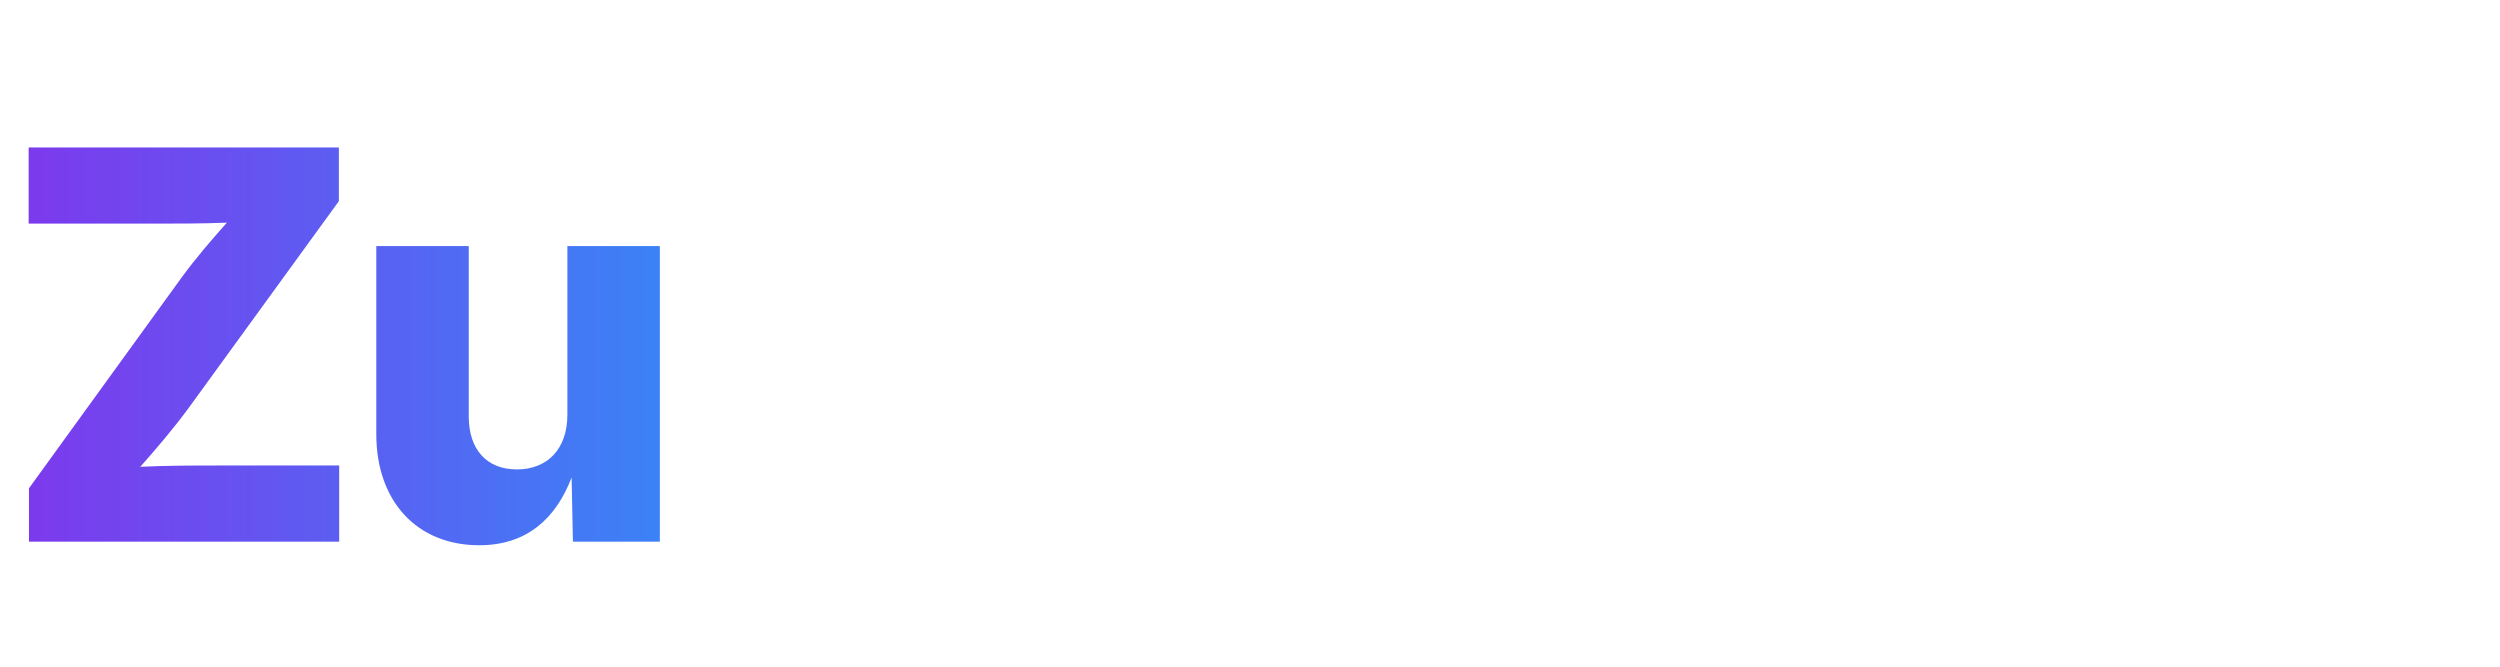
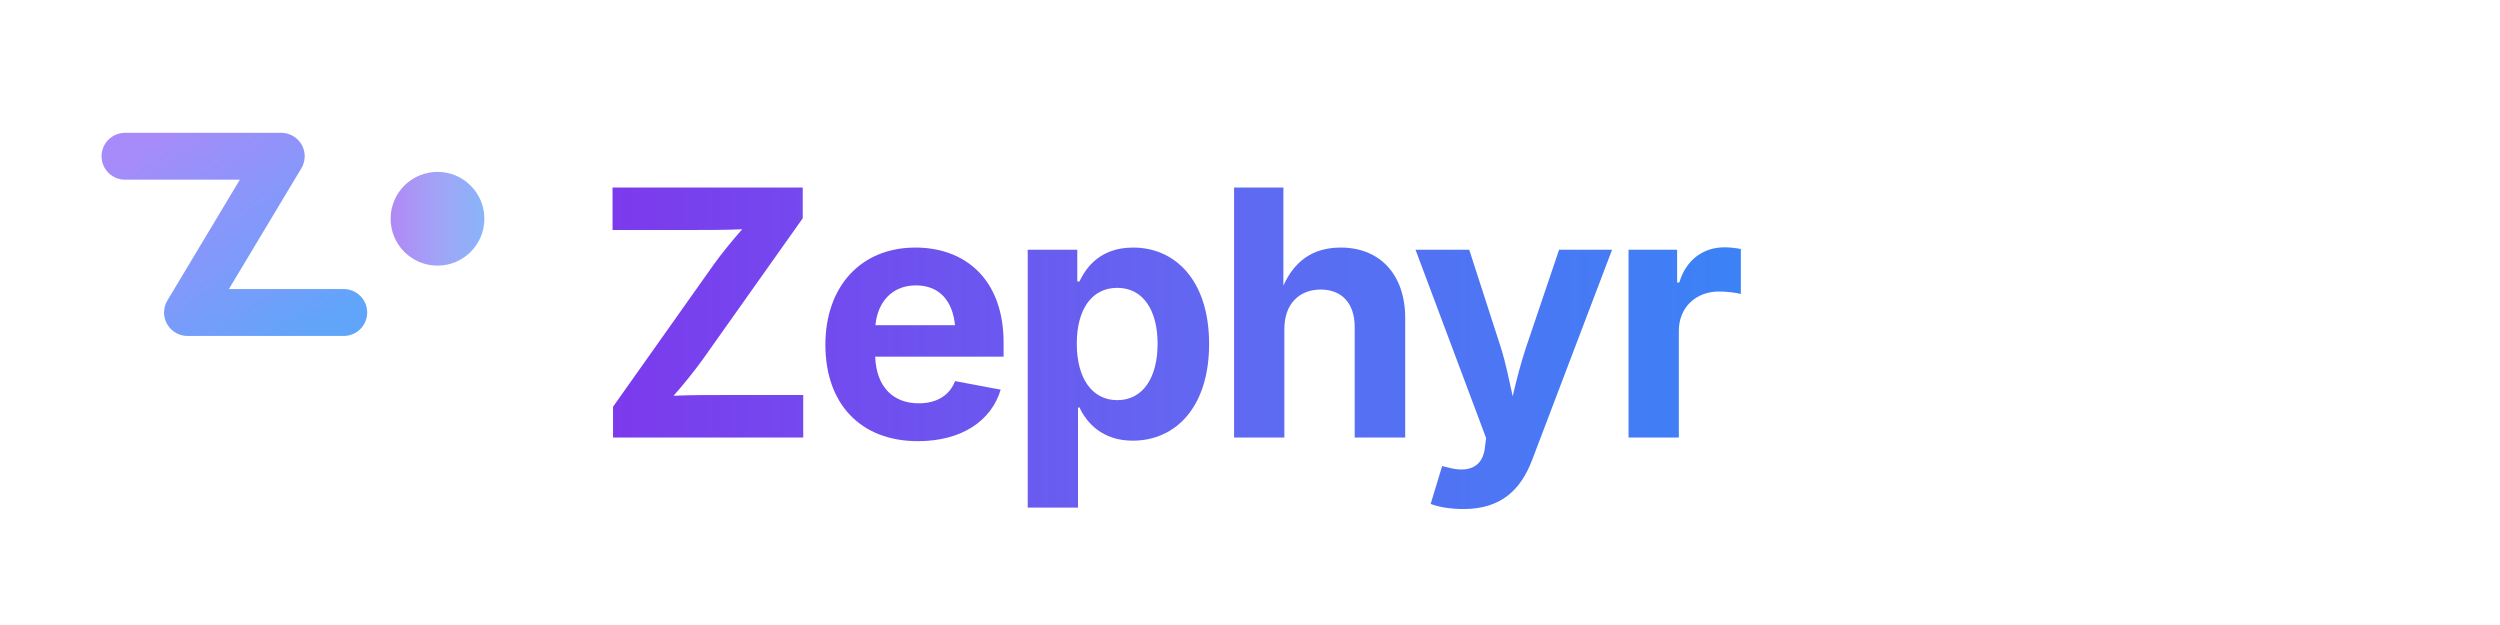
- <svg xmlns="http://www.w3.org/2000/svg" viewBox="0 0 120 32" fill="none">
+ <svg xmlns="http://www.w3.org/2000/svg" viewBox="0 0 160 40" fill="none">
  <defs>
-     <linearGradient id="zuGrad" x1="0%" y1="0%" x2="100%" y2="0%">
+     <linearGradient id="zephGrad" x1="0%" y1="0%" x2="100%" y2="0%">
      <stop offset="0%" stop-color="#7c3aed" />
+       <stop offset="50%" stop-color="#6366f1" />
      <stop offset="100%" stop-color="#3b82f6" />
    </linearGradient>
+     <linearGradient id="zephAccent" x1="0%" y1="0%" x2="100%" y2="100%">
+       <stop offset="0%" stop-color="#a78bfa" />
+       <stop offset="100%" stop-color="#60a5fa" />
+     </linearGradient>
  </defs>
-   <text x="0" y="26" font-family="Inter, system-ui, -apple-system, sans-serif" font-size="26" font-weight="800" fill="url(#zuGrad)" letter-spacing="-0.04em">Zu</text>
+   <path d="M8 10 L18 10 L12 20 L22 20" stroke="url(#zephAccent)" stroke-width="3" stroke-linecap="round" stroke-linejoin="round" fill="none" />
+   <circle cx="28" cy="14" r="3" fill="url(#zephGrad)" opacity="0.6" />
+   <text x="38" y="28" font-family="Inter, system-ui, -apple-system, sans-serif" font-size="22" font-weight="700" fill="url(#zephGrad)" letter-spacing="-0.03em">Zephyr</text>
</svg>
